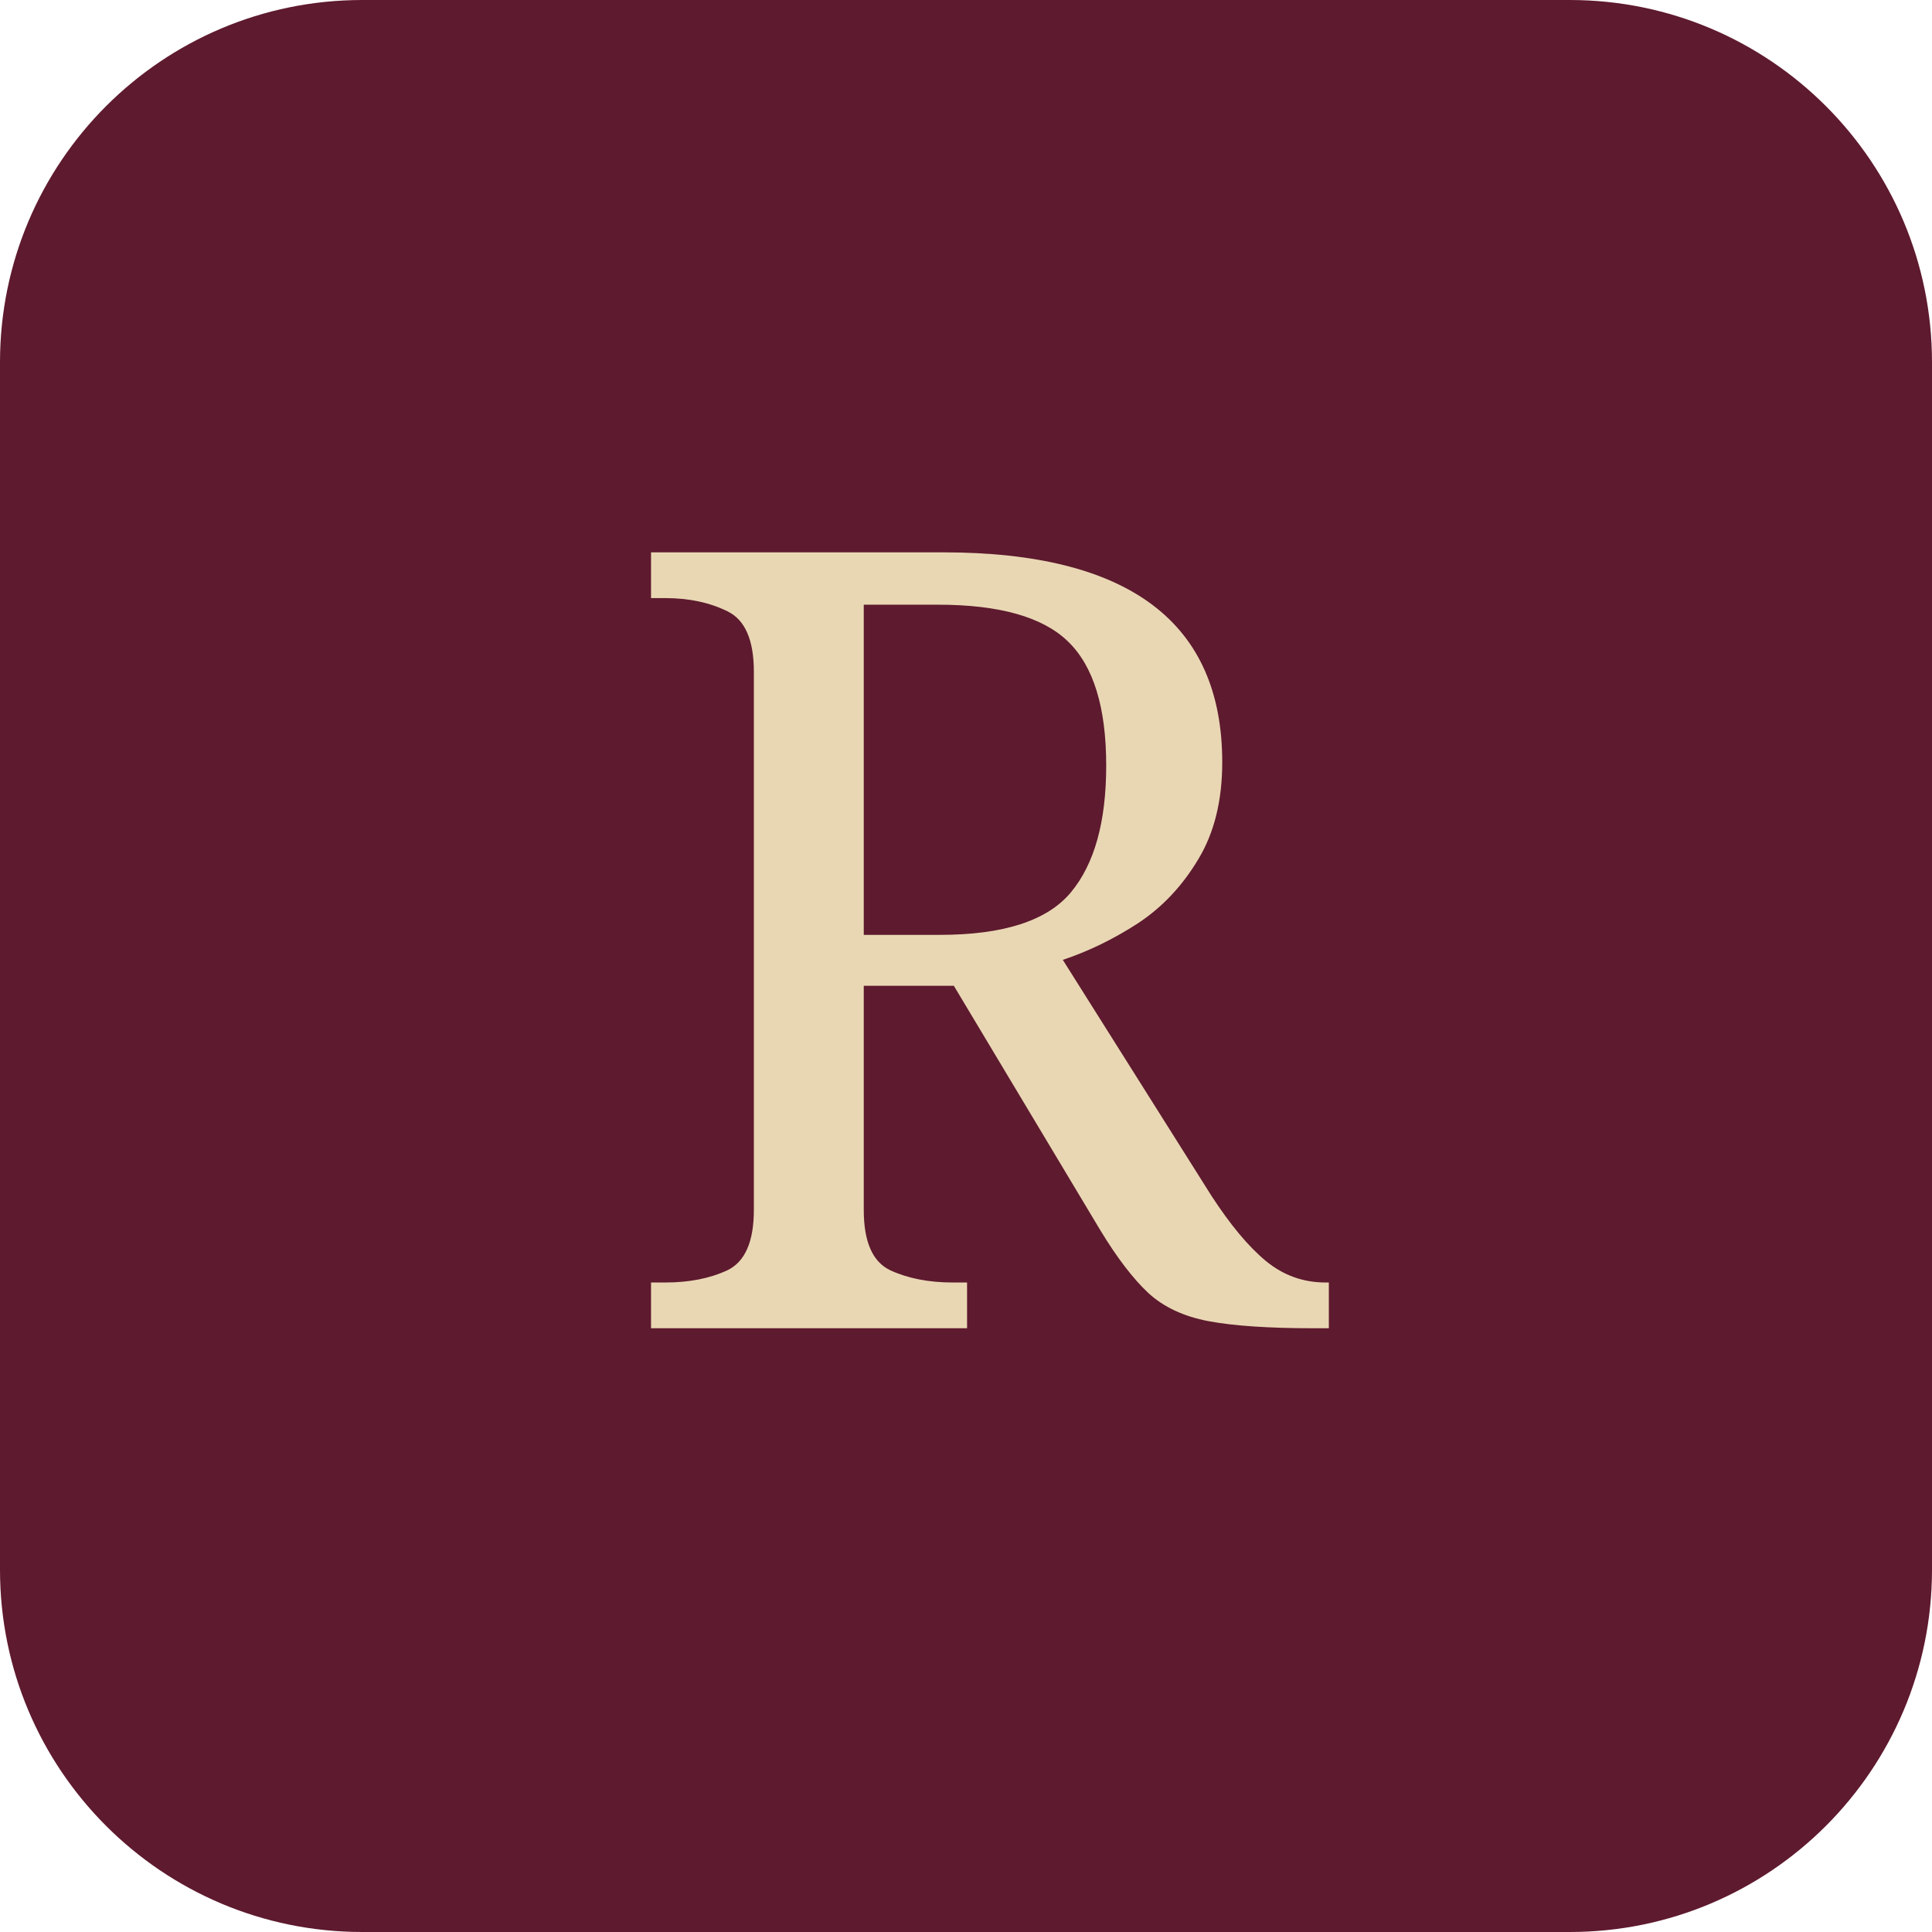
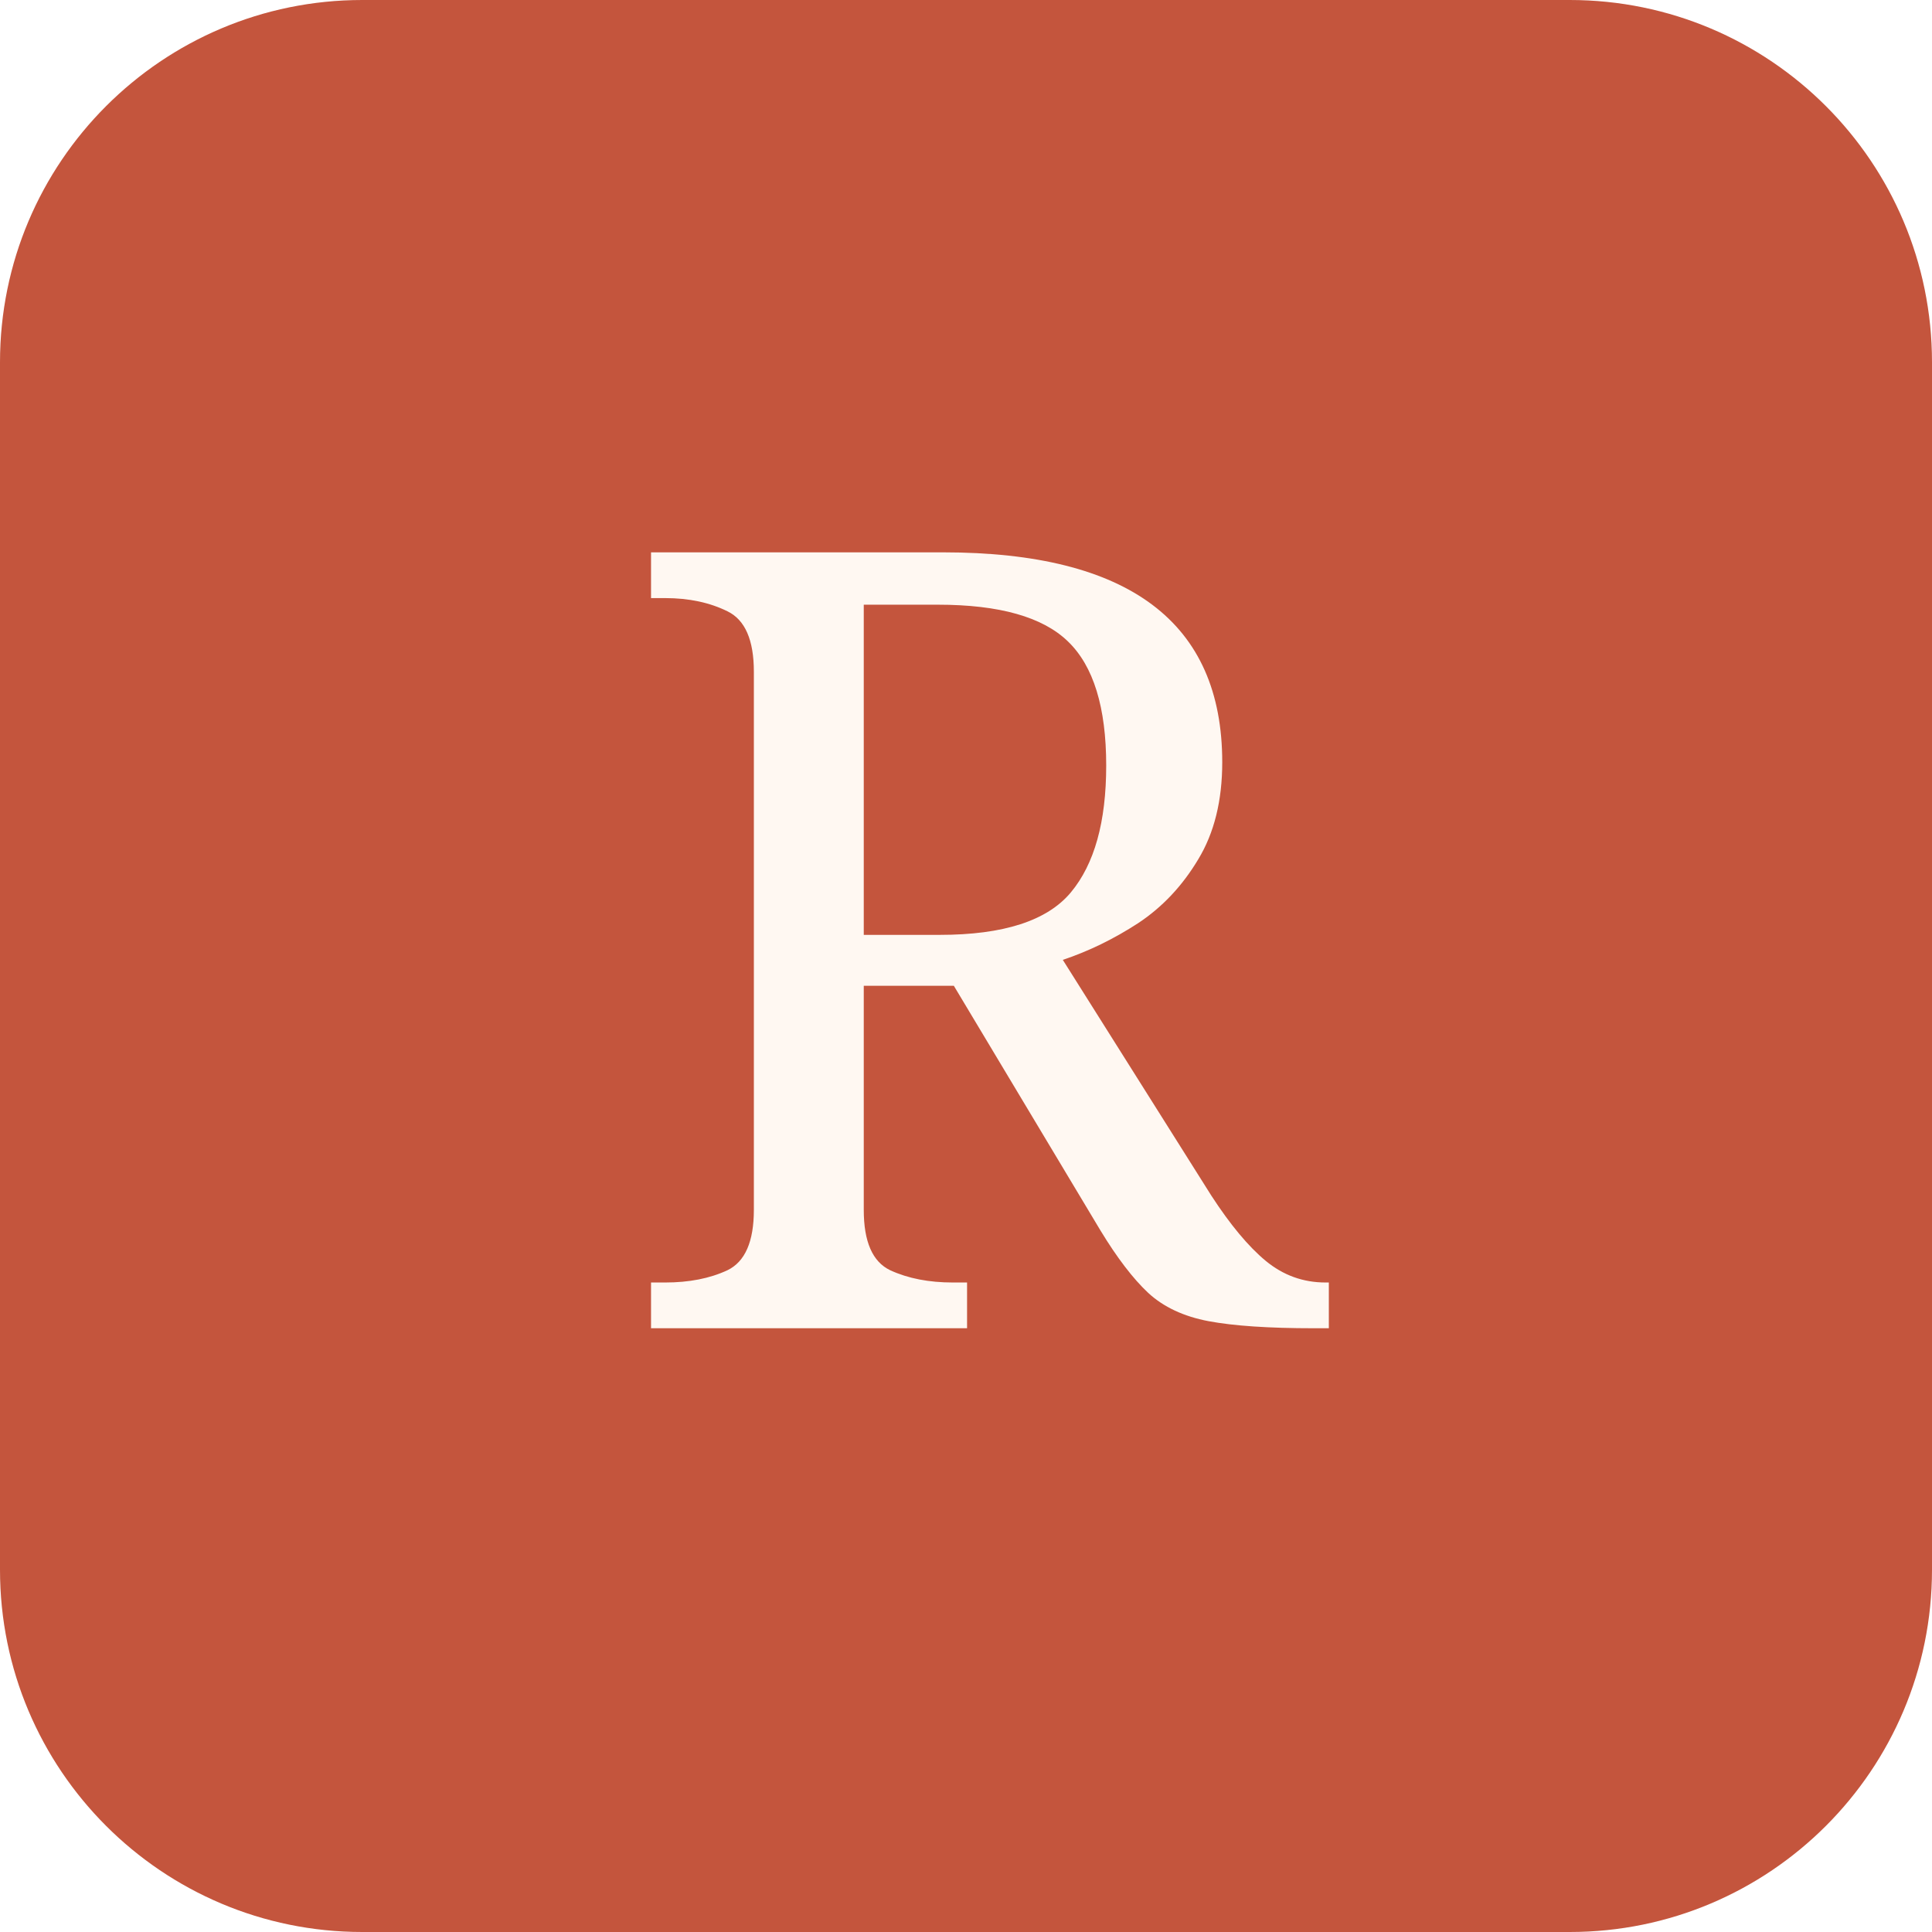
<svg xmlns="http://www.w3.org/2000/svg" viewBox="0 0 64 64">
-   <rect width="64" height="64" rx="12" fill="#5E1A2E" />
-   <text x="32" y="44" text-anchor="middle" font-family="Georgia,serif" font-size="36" fill="#E9D7B4">R</text>
+   <rect width="64" height="64" rx="12" fill="#C4553D" />
+   <text x="32" y="44" text-anchor="middle" font-family="Georgia,serif" font-size="36" fill="#FFF8F2">R</text>
</svg>
